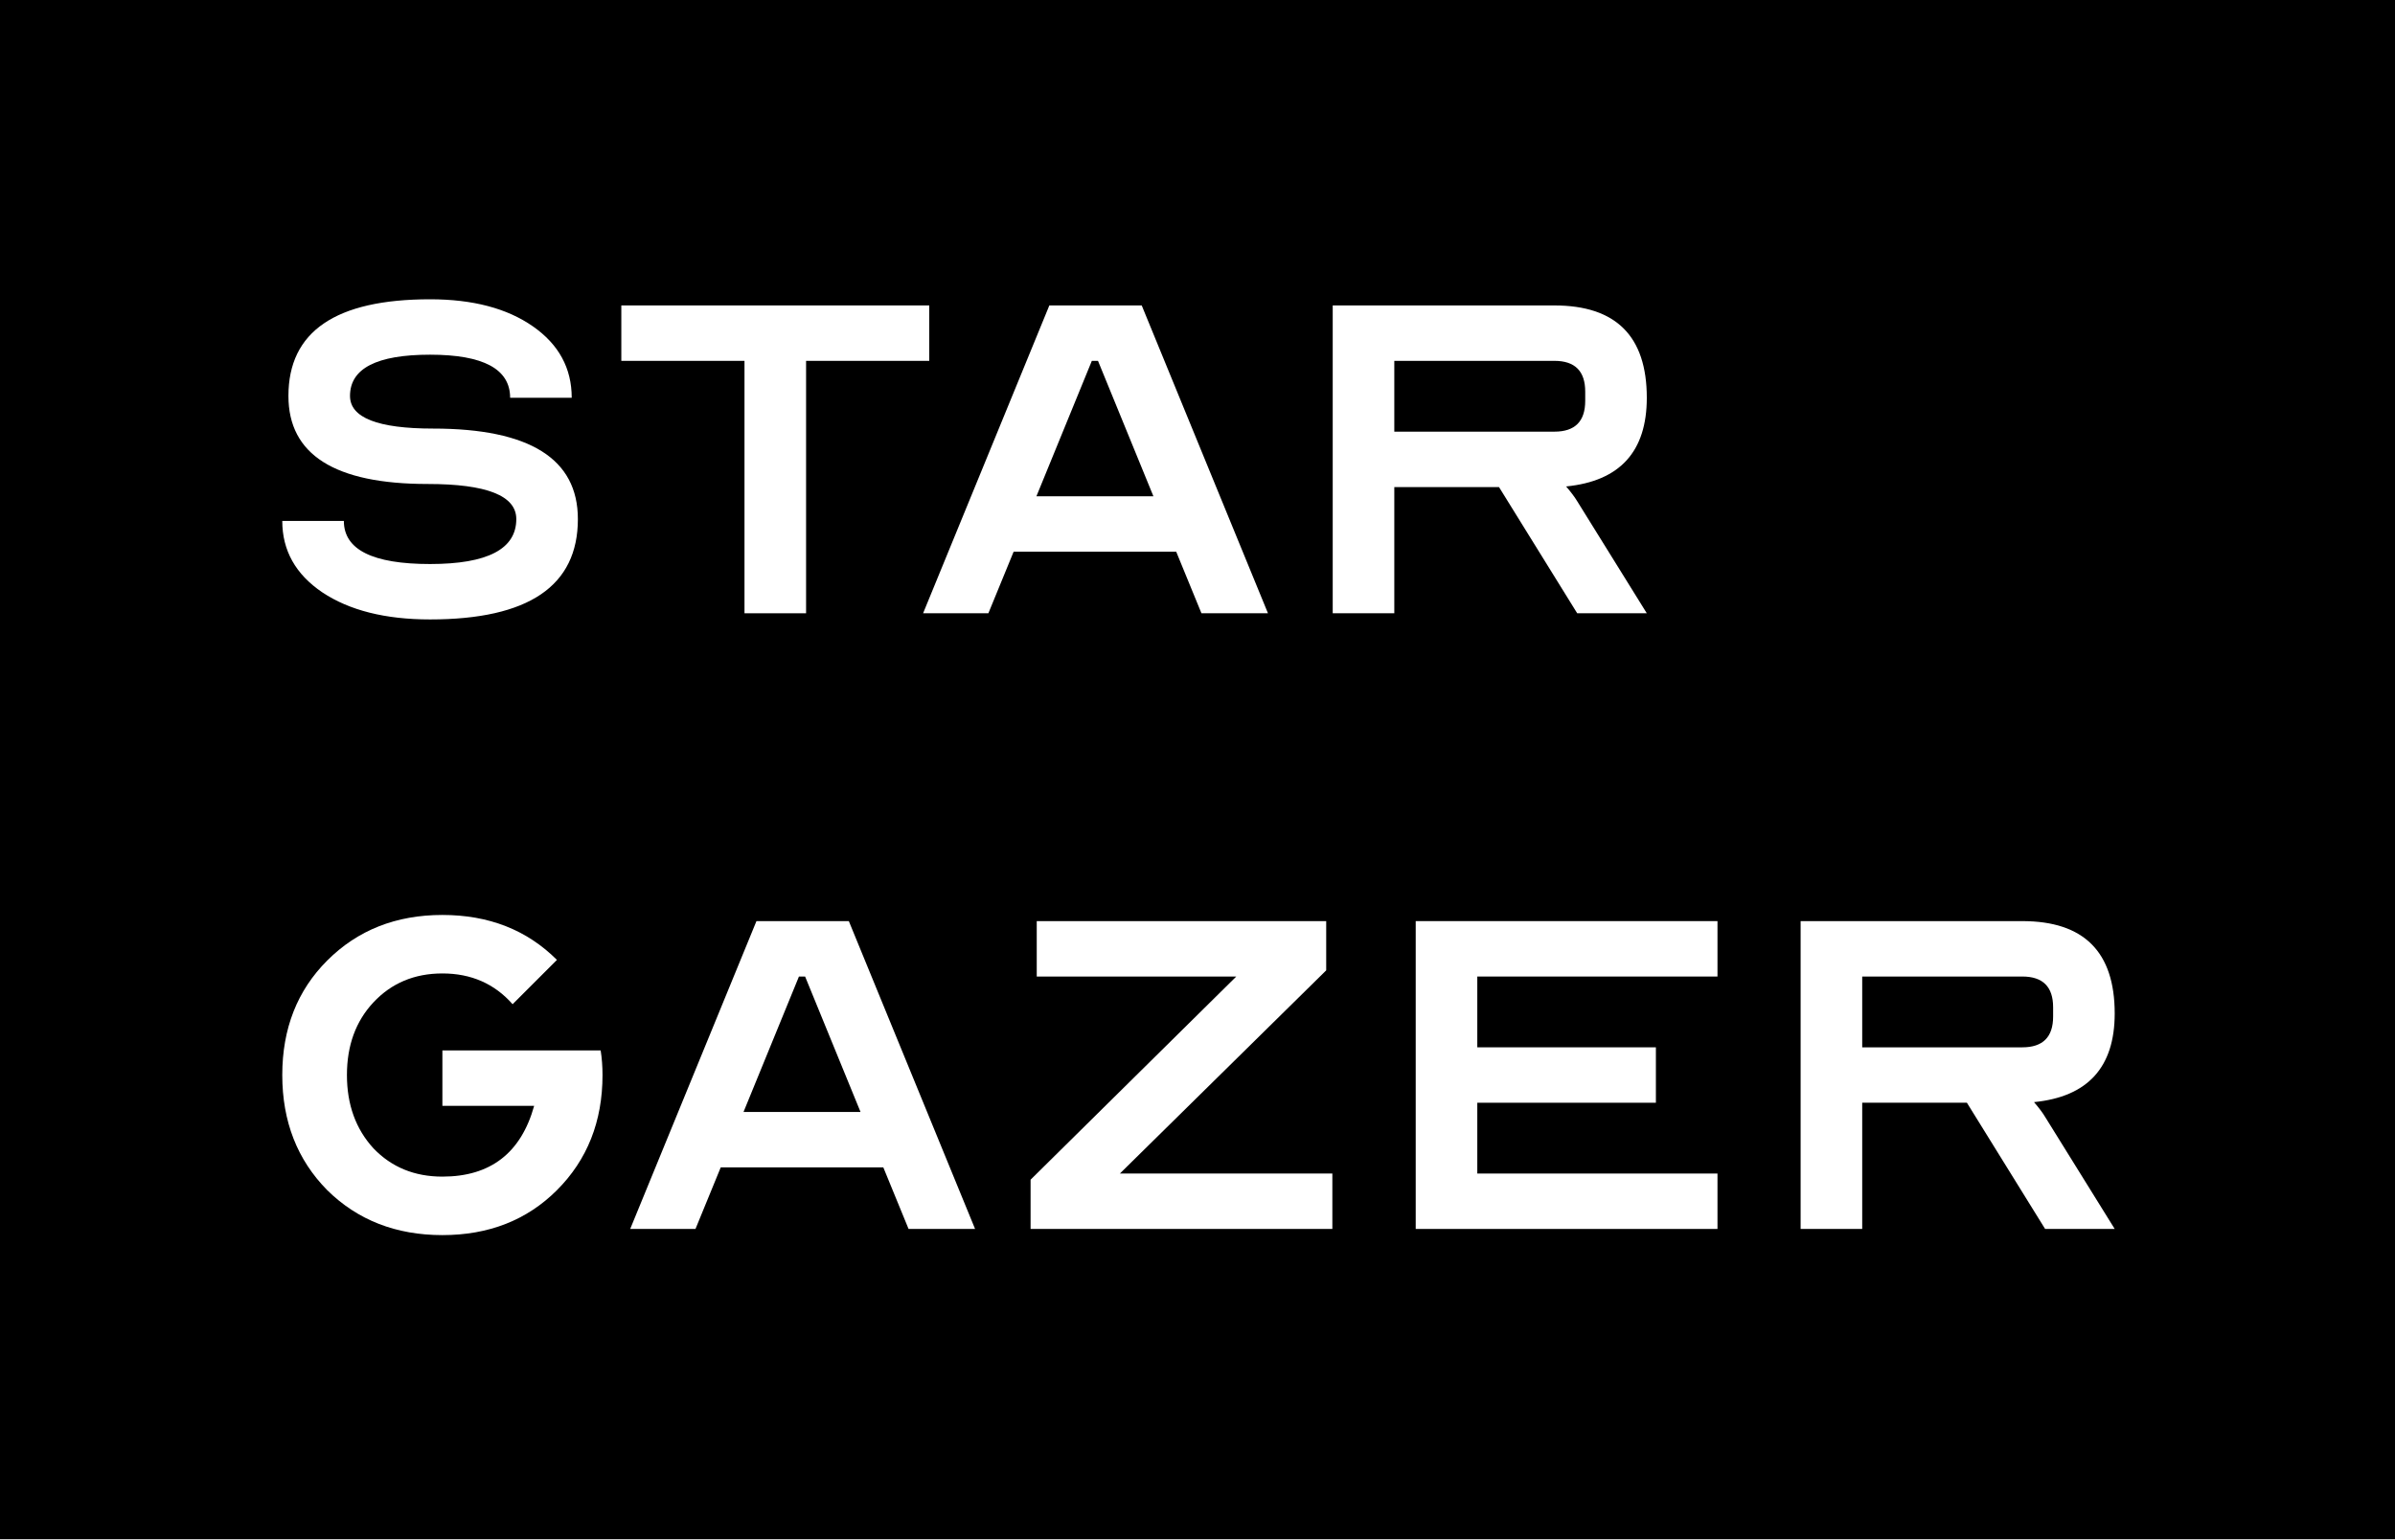
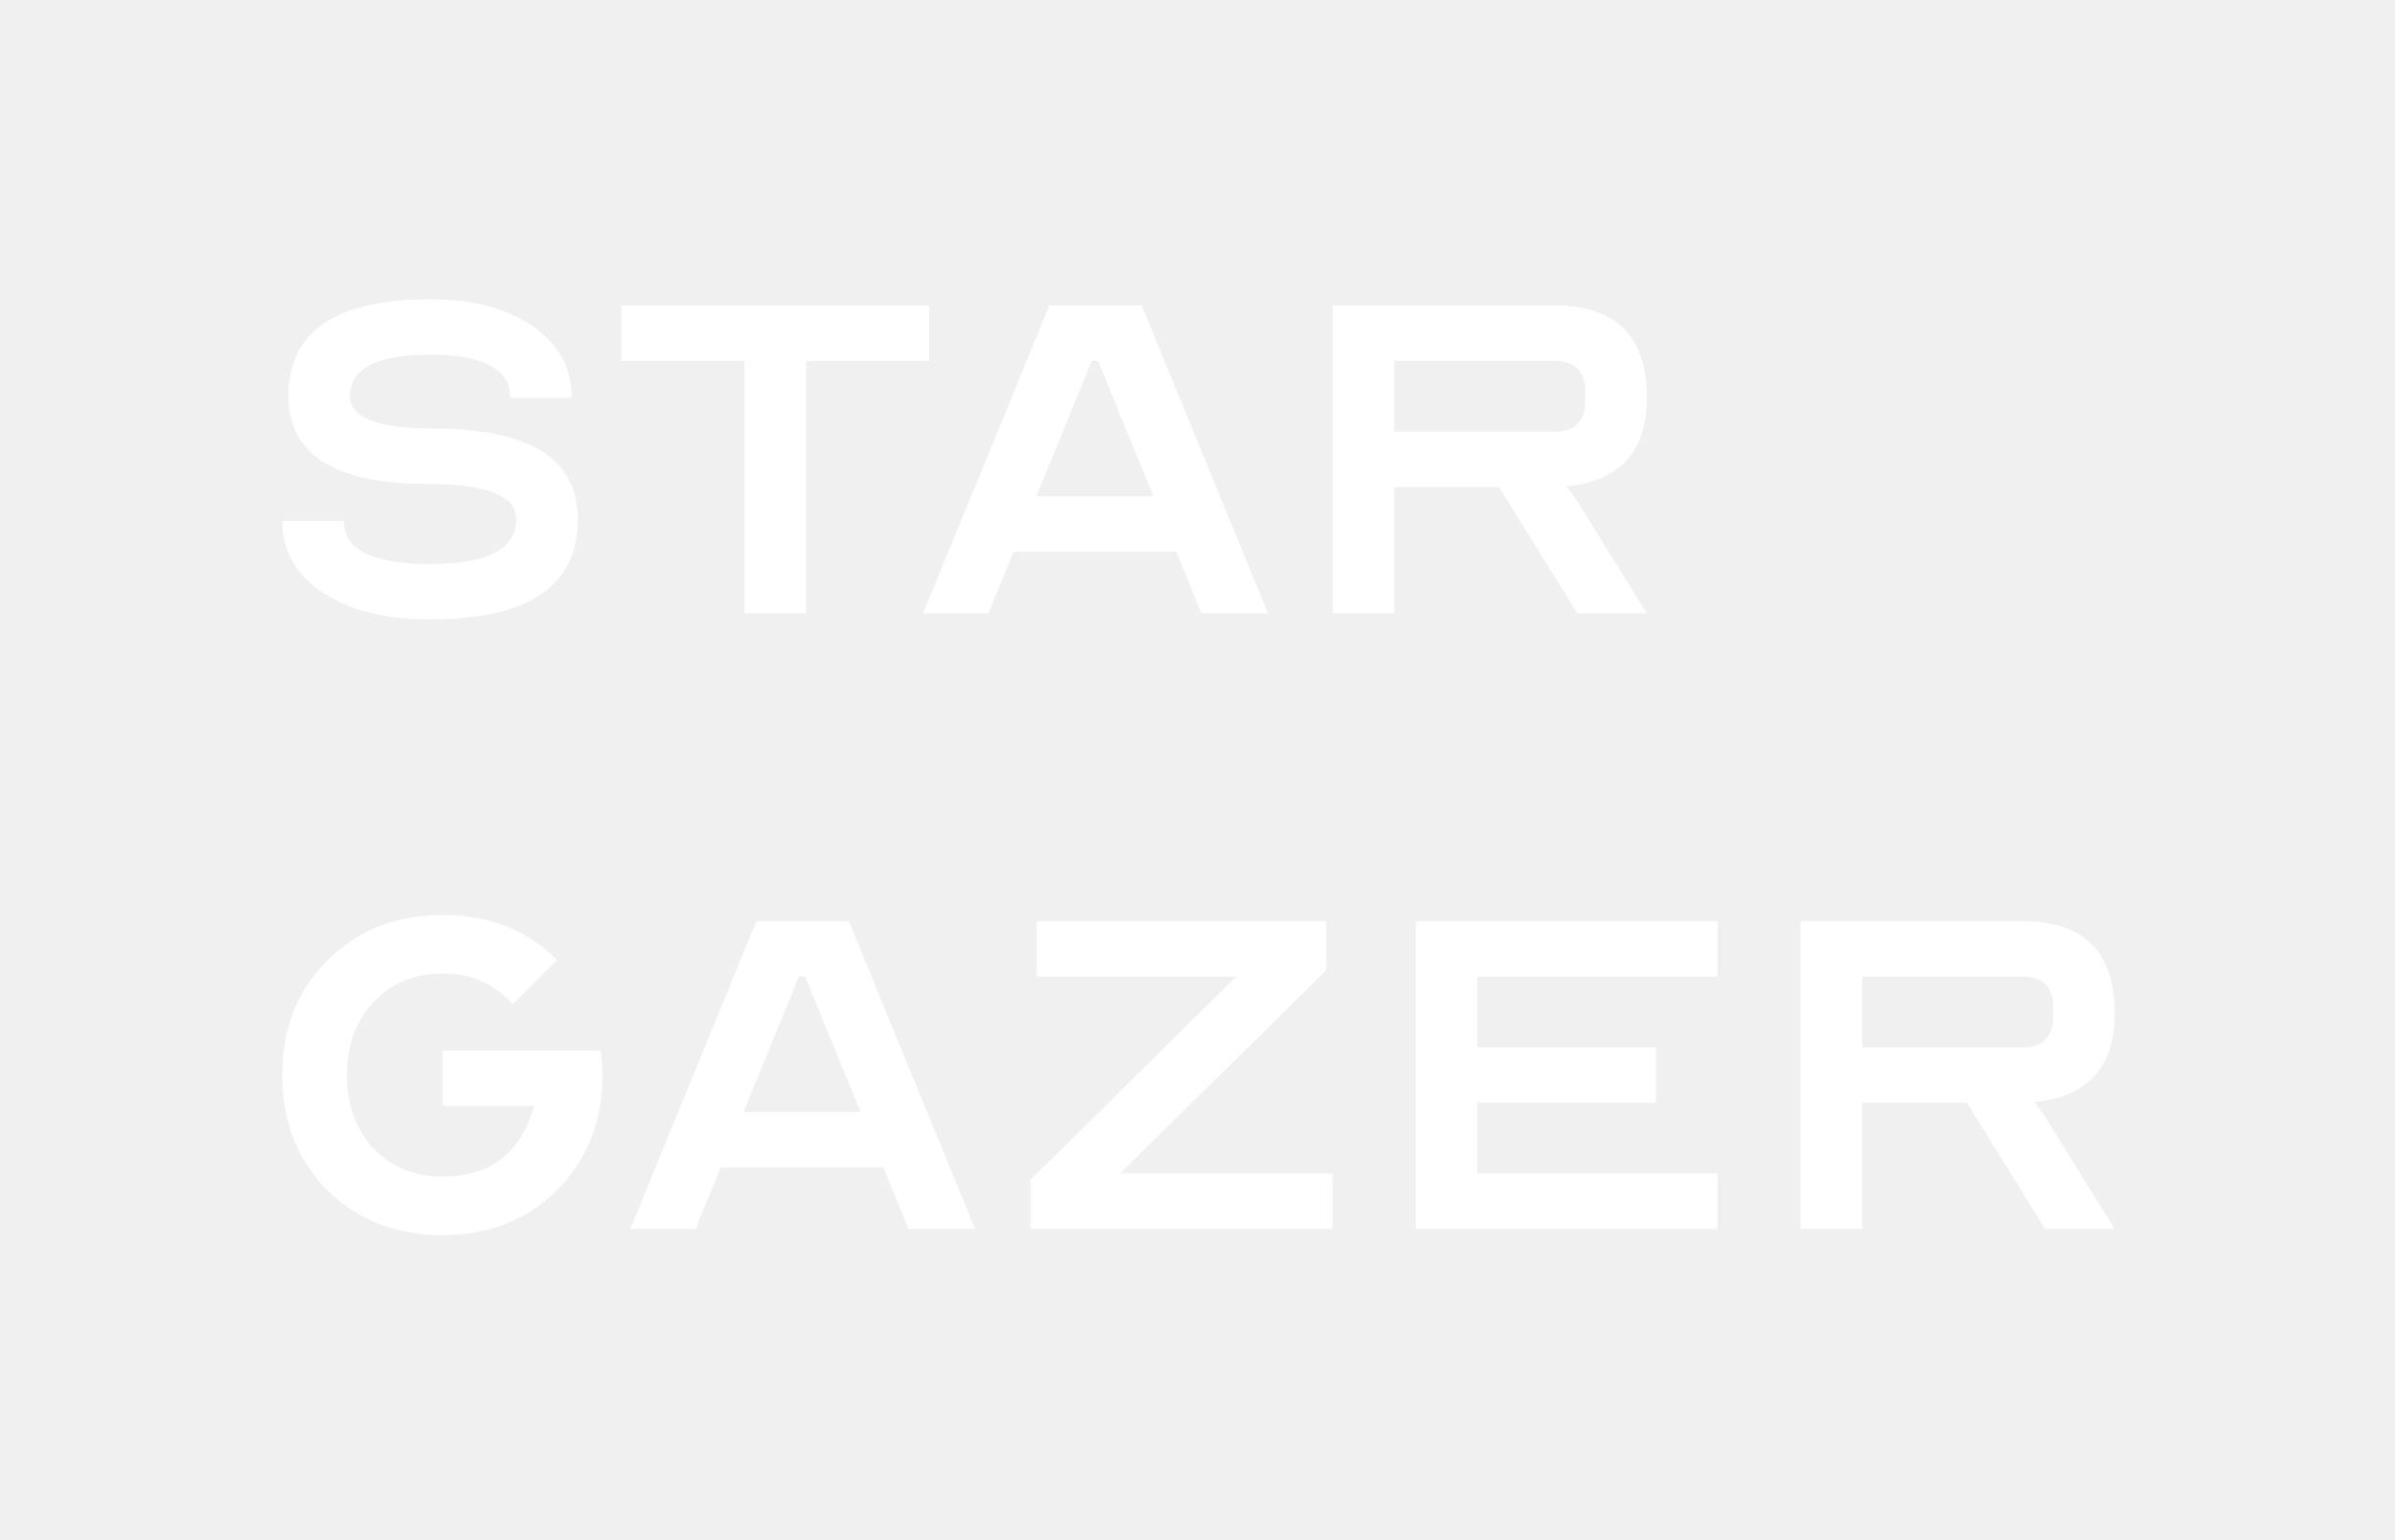
<svg xmlns="http://www.w3.org/2000/svg" width="280" height="180" viewBox="0 0 280 180" fill="none">
-   <rect width="280" height="180" fill="black" />
  <path d="M33 60.92H40.2C40.2 64.28 43.56 65.96 50.28 65.96C57 65.96 60.36 64.208 60.36 60.704C60.36 57.968 56.904 56.6 49.992 56.6C39.144 56.6 33.72 53.168 33.72 46.304C33.72 38.768 39.24 35 50.28 35C55.272 35 59.28 36.056 62.304 38.168C65.328 40.28 66.84 43.064 66.84 46.52H59.64C59.64 43.16 56.52 41.48 50.28 41.48C44.04 41.48 40.92 43.088 40.92 46.304C40.92 48.848 44.16 50.12 50.64 50.12C61.92 50.12 67.56 53.648 67.56 60.704C67.56 68.528 61.8 72.44 50.28 72.44C45.048 72.44 40.848 71.384 37.68 69.272C34.56 67.16 33 64.376 33 60.92Z" fill="white" />
  <path d="M72.639 35.72H108.639V42.2H94.239V71.72H87.039V42.2H72.639V35.72Z" fill="white" />
  <path d="M122.679 35.72H133.479L148.239 71.72H140.463L137.511 64.52H118.503L115.551 71.72H107.919L122.679 35.72ZM121.167 58.04H134.847L128.367 42.2H127.647L121.167 58.04Z" fill="white" />
  <path d="M155.808 71.72V35.72H181.728C188.928 35.72 192.528 39.32 192.528 46.52C192.528 52.808 189.384 56.264 183.096 56.888C183.672 57.56 184.104 58.136 184.392 58.616L192.528 71.72H184.392L175.248 56.96H163.008V71.72H155.808ZM163.008 50.48H181.728C184.128 50.48 185.328 49.28 185.328 46.88V45.8C185.328 43.4 184.128 42.2 181.728 42.2H163.008V50.48Z" fill="white" />
  <path d="M33 125.72C33 120.296 34.752 115.832 38.256 112.328C41.808 108.776 46.296 107 51.72 107C57.144 107 61.608 108.752 65.112 112.256L59.928 117.44C57.816 115.04 55.08 113.84 51.72 113.84C48.456 113.84 45.768 114.968 43.656 117.224C41.592 119.432 40.56 122.264 40.56 125.72C40.56 129.176 41.592 132.032 43.656 134.288C45.768 136.496 48.456 137.6 51.72 137.6C57.336 137.6 60.912 134.84 62.448 129.32H51.72V122.84H70.224C70.368 123.752 70.44 124.712 70.44 125.72C70.44 131.144 68.664 135.632 65.112 139.184C61.608 142.688 57.144 144.44 51.72 144.44C46.296 144.44 41.808 142.688 38.256 139.184C34.752 135.632 33 131.144 33 125.72Z" fill="white" />
  <path d="M88.437 107.72H99.237L113.997 143.72H106.221L103.269 136.52H84.261L81.309 143.72H73.677L88.437 107.72ZM86.925 130.04H100.605L94.125 114.2H93.405L86.925 130.04Z" fill="white" />
  <path d="M120.486 137.96L144.534 114.2H121.206V107.72H155.046V113.48L130.926 137.24H155.766V143.72H120.486V137.96Z" fill="white" />
  <path d="M165.511 143.72V107.72H200.791V114.2H172.711V122.48H193.591V128.96H172.711V137.24H200.791V143.72H165.511Z" fill="white" />
  <path d="M210.511 143.72V107.72H236.431C243.631 107.72 247.231 111.32 247.231 118.52C247.231 124.808 244.087 128.264 237.799 128.888C238.375 129.56 238.807 130.136 239.095 130.616L247.231 143.72H239.095L229.951 128.96H217.711V143.72H210.511ZM217.711 122.48H236.431C238.831 122.48 240.031 121.28 240.031 118.88V117.8C240.031 115.4 238.831 114.2 236.431 114.2H217.711V122.48Z" fill="white" />
</svg>
